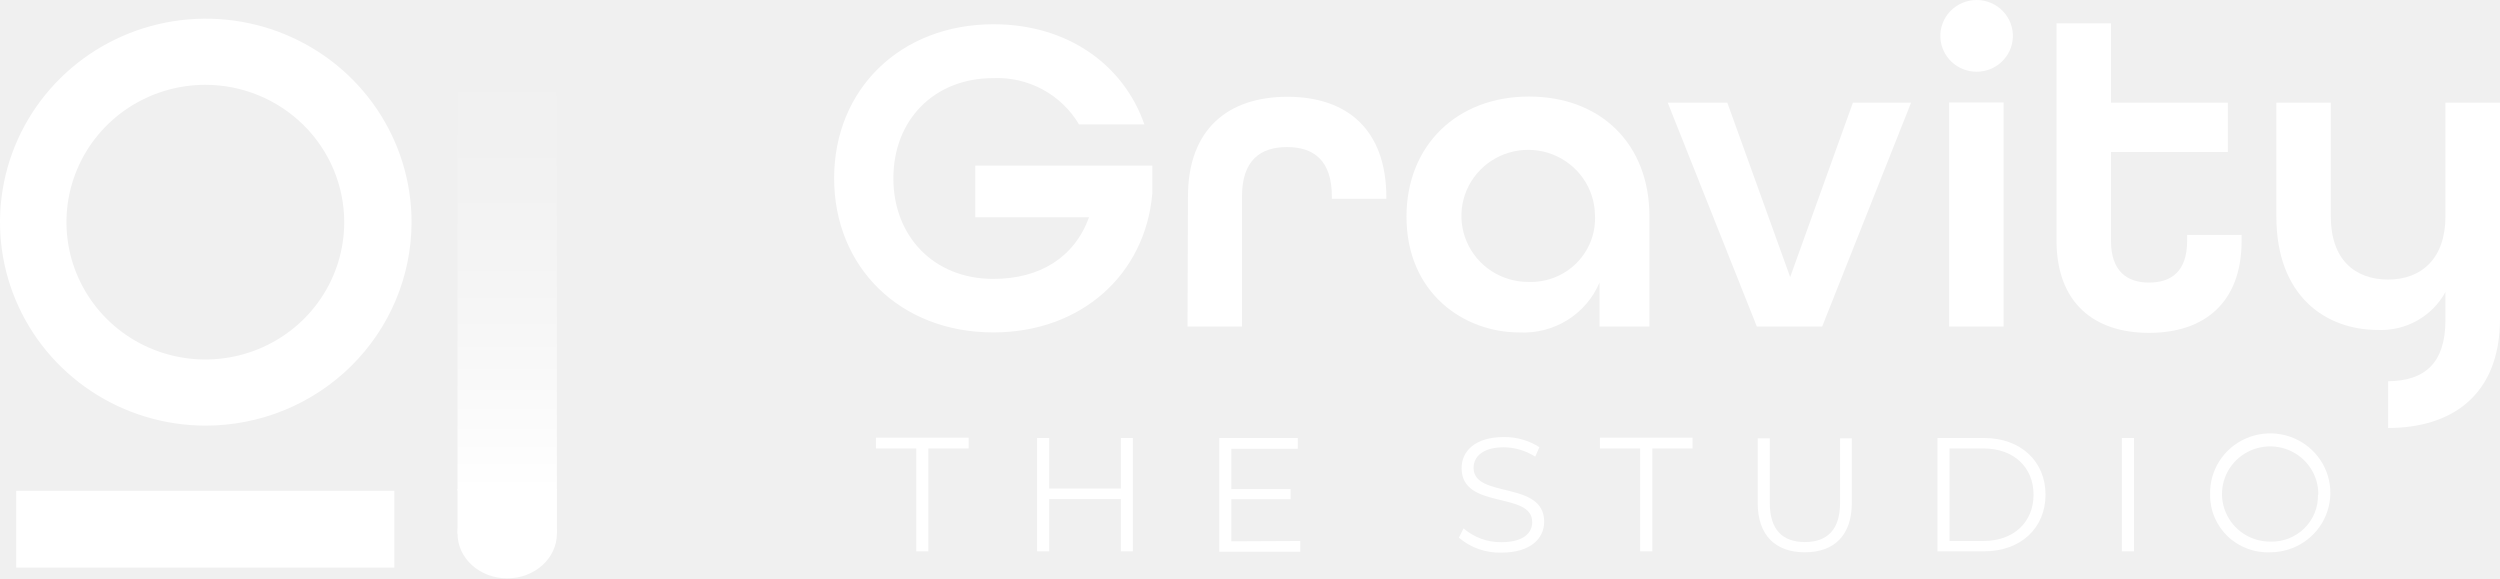
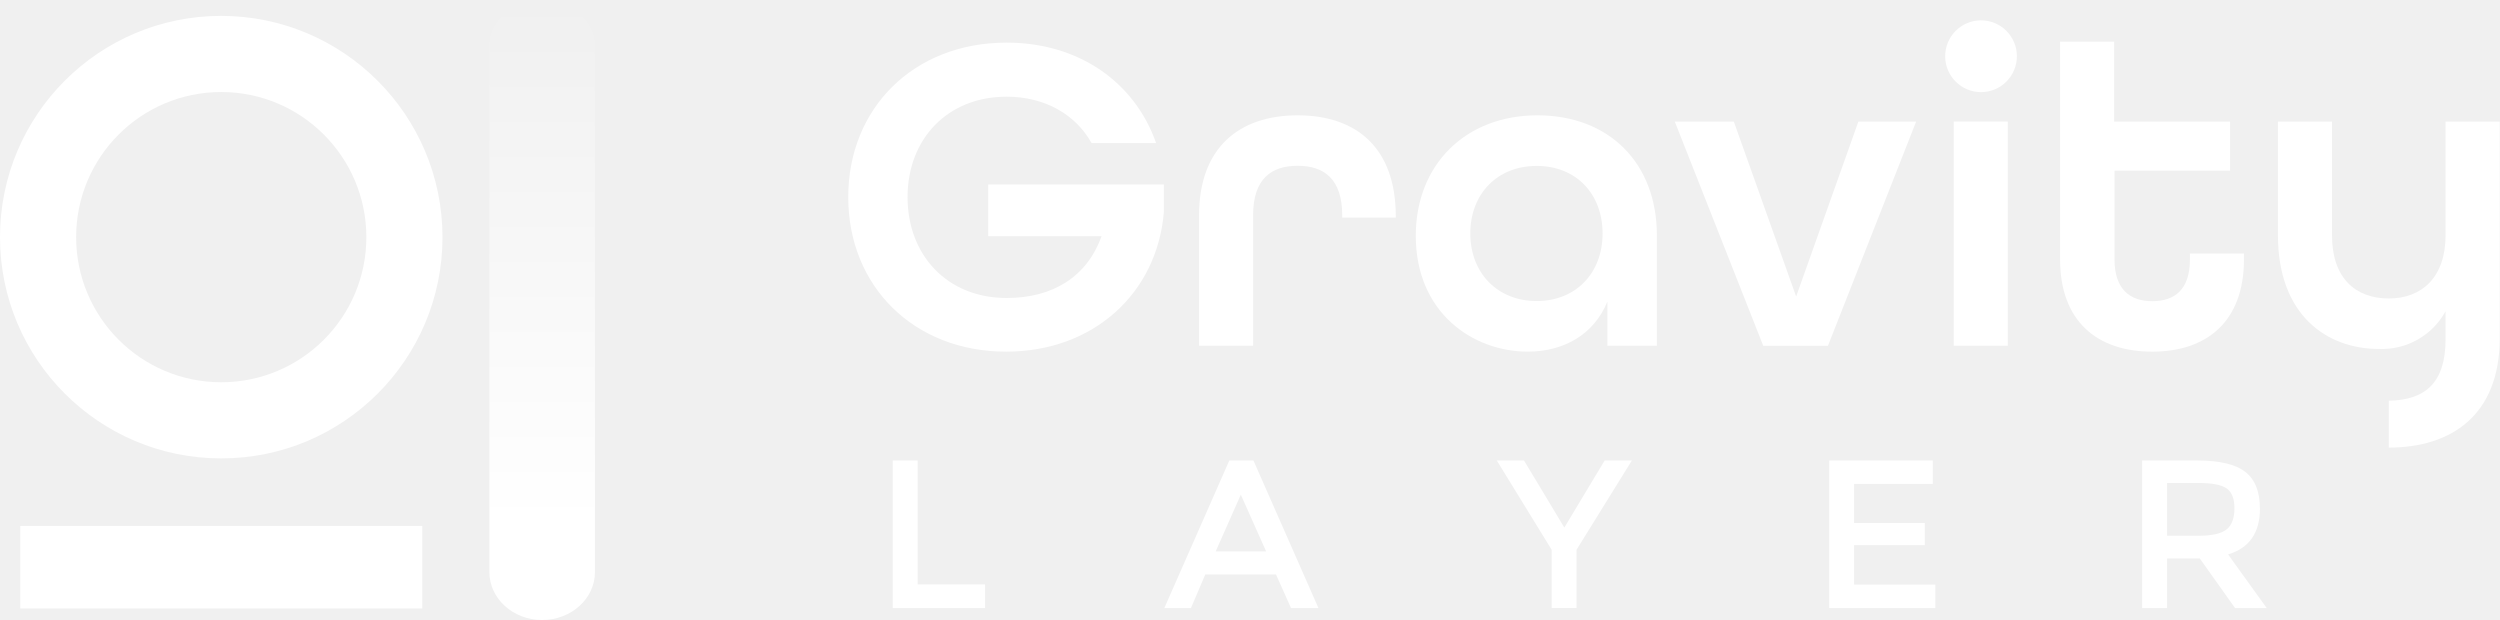
- <svg xmlns="http://www.w3.org/2000/svg" width="134" height="31" viewBox="0 0 134 31" fill="none">
-   <path d="M44.709 9.556C44.709 4.799 48.247 1.3 53.257 1.3C57.187 1.3 60.212 3.436 61.339 6.669H57.835C57.37 5.881 56.696 5.234 55.886 4.797C55.077 4.359 54.162 4.148 53.24 4.187C50.046 4.187 47.885 6.45 47.885 9.556C47.885 12.662 50.046 14.949 53.24 14.949C55.745 14.949 57.59 13.794 58.372 11.646H52.276V8.875H61.765V10.359C61.397 14.706 57.958 17.818 53.24 17.818C48.247 17.818 44.709 14.319 44.709 9.556Z" fill="white" />
-   <path d="M63.675 10.533C63.675 6.913 65.835 5.187 69.006 5.187C72.176 5.187 74.308 6.919 74.308 10.579V10.654H71.388V10.533C71.388 8.587 70.407 7.883 68.982 7.883C67.558 7.883 66.571 8.587 66.571 10.533V17.502H63.651L63.675 10.533Z" fill="white" />
-   <path d="M75.388 11.612C75.388 7.796 78.091 5.175 81.951 5.175C85.81 5.175 88.409 7.727 88.409 11.589V17.502H85.734V15.146C85.383 15.976 84.781 16.678 84.011 17.156C83.24 17.635 82.34 17.866 81.431 17.819C78.482 17.819 75.388 15.729 75.388 11.612ZM85.489 11.491C85.473 10.794 85.249 10.117 84.845 9.546C84.442 8.974 83.876 8.533 83.22 8.278C82.564 8.023 81.846 7.965 81.156 8.112C80.467 8.259 79.837 8.604 79.345 9.104C78.854 9.604 78.522 10.236 78.392 10.921C78.263 11.607 78.341 12.315 78.617 12.956C78.892 13.598 79.354 14.145 79.943 14.528C80.532 14.912 81.222 15.114 81.927 15.111C82.407 15.128 82.885 15.046 83.331 14.869C83.777 14.693 84.18 14.426 84.516 14.086C84.851 13.746 85.111 13.341 85.279 12.896C85.446 12.451 85.518 11.977 85.489 11.503V11.491Z" fill="white" />
-   <path d="M89.39 5.503H92.584L95.953 14.851L99.316 5.503H102.434L97.669 17.501H94.166L89.39 5.503Z" fill="white" />
-   <path d="M104.005 2.028C103.99 1.767 104.03 1.506 104.121 1.26C104.212 1.015 104.353 0.791 104.534 0.601C104.716 0.411 104.935 0.26 105.178 0.157C105.421 0.053 105.682 0 105.946 0C106.211 0 106.472 0.053 106.715 0.157C106.958 0.26 107.177 0.411 107.358 0.601C107.54 0.791 107.681 1.015 107.772 1.26C107.863 1.506 107.902 1.767 107.888 2.028C107.861 2.519 107.644 2.981 107.283 3.319C106.922 3.657 106.444 3.845 105.946 3.845C105.449 3.845 104.971 3.657 104.61 3.319C104.249 2.981 104.032 2.519 104.005 2.028ZM104.472 5.492H107.392V17.501H104.472V5.492Z" fill="white" />
-   <path d="M110.229 12.888V1.249H113.149V5.504H119.414V8.148H113.149V12.911C113.149 14.511 113.984 15.146 115.187 15.146C116.39 15.146 117.23 14.539 117.23 12.911V12.594H120.15V12.911C120.15 16.237 118.136 17.842 115.187 17.842C112.238 17.842 110.229 16.231 110.229 12.888Z" fill="white" />
-   <path d="M131.075 5.503V11.612C131.075 13.841 129.802 14.984 128.004 14.984C126.205 14.984 124.932 13.893 124.932 11.612V5.503H122.013V11.612C122.013 15.884 124.664 17.686 127.466 17.686C128.2 17.715 128.927 17.541 129.565 17.181C130.203 16.822 130.726 16.293 131.075 15.653V17.155C131.075 19.464 129.965 20.417 128.004 20.434V22.94C131.349 22.94 134 21.236 134 17.085V5.503H131.075Z" fill="white" />
-   <path d="M49.112 24.037H46.951V23.459H51.92V24.037H49.76V29.551H49.112V24.037Z" fill="white" />
-   <path d="M60.72 23.477V29.551H60.078V26.751H56.236V29.551H55.588V23.477H56.236V26.185H60.078V23.477H60.72Z" fill="white" />
-   <path d="M69.695 28.997V29.574H65.351V23.477H69.561V24.054H65.999V26.214H69.175V26.756H65.999V29.014L69.695 28.997Z" fill="white" />
-   <path d="M78.196 28.818L78.447 28.322C79.007 28.807 79.729 29.071 80.474 29.061C81.641 29.061 82.126 28.581 82.126 27.981C82.126 26.318 78.342 27.34 78.342 25.094C78.342 24.199 79.043 23.425 80.608 23.425C81.282 23.418 81.944 23.607 82.511 23.968L82.289 24.476C81.788 24.156 81.205 23.982 80.608 23.974C79.487 23.974 78.984 24.471 78.984 25.077C78.984 26.74 82.768 25.735 82.768 27.964C82.768 28.858 82.044 29.621 80.474 29.621C79.639 29.645 78.827 29.358 78.196 28.818V28.818Z" fill="white" />
-   <path d="M87.912 24.037H85.758V23.459H90.721V24.037H88.566V29.551H87.912V24.037Z" fill="white" />
-   <path d="M94.213 26.958V23.494H94.861V26.958C94.861 28.396 95.55 29.054 96.741 29.054C97.932 29.054 98.627 28.396 98.627 26.958V23.494H99.258V26.958C99.258 28.69 98.312 29.603 96.741 29.603C95.171 29.603 94.213 28.702 94.213 26.958Z" fill="white" />
-   <path d="M103.848 23.477H106.347C108.315 23.477 109.64 24.73 109.64 26.514C109.64 28.298 108.315 29.551 106.347 29.551H103.848V23.477ZM106.312 28.997C107.947 28.997 108.998 27.975 108.998 26.514C108.998 25.053 107.947 24.037 106.312 24.037H104.496V28.997H106.312Z" fill="white" />
-   <path d="M113.732 23.477H114.381V29.551H113.732V23.477Z" fill="white" />
-   <path d="M118.462 26.514C118.443 25.88 118.615 25.255 118.956 24.718C119.298 24.181 119.794 23.757 120.38 23.501C120.967 23.244 121.618 23.167 122.249 23.278C122.881 23.389 123.464 23.684 123.925 24.125C124.386 24.566 124.704 25.133 124.837 25.753C124.97 26.374 124.913 27.019 124.673 27.607C124.434 28.196 124.022 28.7 123.49 29.055C122.959 29.41 122.333 29.601 121.691 29.603C121.271 29.622 120.851 29.555 120.458 29.408C120.065 29.261 119.706 29.036 119.403 28.747C119.101 28.457 118.862 28.11 118.7 27.726C118.538 27.342 118.457 26.93 118.462 26.514V26.514ZM124.261 26.514C124.268 26.007 124.122 25.51 123.842 25.085C123.562 24.661 123.161 24.328 122.689 24.13C122.218 23.932 121.697 23.877 121.194 23.973C120.691 24.068 120.227 24.31 119.863 24.666C119.499 25.023 119.251 25.479 119.15 25.975C119.049 26.472 119.099 26.987 119.296 27.456C119.492 27.924 119.824 28.323 120.251 28.604C120.678 28.885 121.179 29.033 121.691 29.031C122.029 29.041 122.364 28.982 122.678 28.859C122.991 28.736 123.276 28.551 123.515 28.315C123.754 28.08 123.942 27.798 124.067 27.489C124.192 27.179 124.252 26.847 124.243 26.514H124.261Z" fill="white" />
-   <path d="M11.007 22.814C8.826 22.809 6.696 22.166 4.885 20.964C3.074 19.763 1.664 18.058 0.833 16.065C0.002 14.072 -0.213 11.88 0.215 9.765C0.643 7.651 1.695 5.71 3.239 4.187C4.782 2.664 6.748 1.628 8.887 1.209C11.026 0.79 13.242 1.007 15.256 1.833C17.27 2.66 18.992 4.057 20.203 5.85C21.414 7.644 22.06 9.751 22.06 11.907C22.058 13.341 21.771 14.761 21.215 16.085C20.659 17.409 19.844 18.611 18.818 19.624C17.791 20.637 16.573 21.44 15.233 21.987C13.893 22.534 12.457 22.815 11.007 22.814V22.814ZM11.007 4.546C9.534 4.546 8.095 4.978 6.87 5.787C5.646 6.595 4.692 7.745 4.129 9.09C3.565 10.435 3.418 11.915 3.705 13.344C3.992 14.771 4.701 16.083 5.742 17.113C6.784 18.142 8.11 18.843 9.554 19.127C10.998 19.411 12.495 19.265 13.856 18.708C15.216 18.151 16.379 17.208 17.197 15.997C18.015 14.787 18.451 13.363 18.451 11.907C18.45 9.955 17.665 8.084 16.269 6.704C14.873 5.324 12.981 4.547 11.007 4.546V4.546Z" fill="white" />
-   <path d="M21.137 26.306H0.87V30.422H21.137V26.306Z" fill="white" />
-   <path d="M27.187 31C28.657 31 29.85 29.927 29.85 28.604C29.85 27.281 28.657 26.208 27.187 26.208C25.716 26.208 24.524 27.281 24.524 28.604C24.524 29.927 25.716 31 27.187 31Z" fill="white" />
-   <path d="M29.849 3.195V26.289H24.523V3.195C24.523 1.982 25.691 1.001 27.186 1.001C28.681 1.001 29.849 1.982 29.849 3.195Z" fill="url(#paint0_linear_1711_3198)" />
-   <path d="M29.85 26.208H24.524V28.604H29.85V26.208Z" fill="white" />
+ <svg xmlns="http://www.w3.org/2000/svg" width="125" height="31" viewBox="0 0 125 31" fill="none">
+   <path d="M42.412 9.857C42.412 5.405 45.685 2.131 50.33 2.131C53.964 2.131 56.748 4.131 57.805 7.154H54.579C53.782 5.722 52.238 4.834 50.33 4.834C47.377 4.834 45.378 6.948 45.378 9.857C45.378 12.765 47.367 14.9 50.33 14.9C52.647 14.9 54.353 13.833 55.079 11.809H49.411V9.222H58.193V10.607C57.856 14.66 54.674 17.582 50.309 17.582C45.685 17.582 42.412 14.309 42.412 9.857Z" fill="white" />
+   <path d="M59.953 10.766C59.953 7.388 61.953 5.766 64.881 5.766C67.81 5.766 69.789 7.381 69.789 10.809V10.88H67.111V10.766C67.111 8.948 66.202 8.289 64.881 8.289C63.561 8.289 62.655 8.948 62.655 10.766V17.288H59.953V10.766Z" fill="white" />
+   <path d="M70.789 11.789C70.789 8.222 73.289 5.766 76.869 5.766C80.45 5.766 82.844 8.151 82.844 11.765V17.288H80.369V15.083C79.693 16.741 78.163 17.582 76.393 17.582C73.637 17.582 70.789 15.63 70.789 11.789ZM80.129 11.674C80.129 9.698 78.811 8.296 76.832 8.296C74.853 8.296 73.515 9.705 73.515 11.674C73.515 13.644 74.866 15.052 76.832 15.052C78.798 15.052 80.129 13.65 80.129 11.674Z" fill="white" />
+   <path d="M83.74 6.081H86.692L89.807 14.826L92.918 6.081H95.806L91.398 17.289H88.162L83.74 6.081Z" fill="white" />
+   <path d="M97.258 2.814C97.258 1.824 98.058 1.02 99.048 1.017C100.038 1.017 100.842 1.817 100.845 2.807C100.845 3.8 100.045 4.604 99.055 4.607C98.065 4.607 97.261 3.807 97.258 2.817V2.814ZM97.687 6.077H100.389V17.288H97.687V6.08V6.077Z" fill="white" />
+   <path d="M103.004 12.972V2.084H105.706V6.081H111.503V8.533H105.726V12.972C105.726 14.468 106.5 15.059 107.611 15.059C108.723 15.059 109.496 14.492 109.496 12.972V12.675H112.198V12.972C112.198 16.083 110.334 17.583 107.608 17.583C104.882 17.583 103.004 16.083 103.004 12.972Z" fill="white" />
+   <path d="M122.278 6.081V11.766C122.278 13.853 121.102 14.924 119.44 14.924C117.779 14.924 116.6 13.911 116.6 11.766V6.081H113.897V11.766C113.897 15.765 116.35 17.448 118.944 17.448C120.322 17.505 121.616 16.775 122.278 15.563V16.968C122.278 19.133 121.265 20.008 119.44 20.035V22.38C122.531 22.38 124.987 20.788 124.987 16.904V6.081H122.278Z" fill="white" />
+   <path d="M11.062 0.794C4.952 0.794 0 5.746 0 11.857C0 17.968 4.952 22.92 11.062 22.92C17.173 22.92 22.125 17.968 22.125 11.857C22.118 5.749 17.169 0.801 11.062 0.794ZM18.318 11.857C18.318 15.863 15.069 19.113 11.062 19.113C7.056 19.113 3.807 15.863 3.807 11.857C3.807 7.851 7.056 4.601 11.062 4.601C15.069 4.604 18.315 7.851 18.318 11.857Z" fill="white" />
+   <path d="M21.112 26.298H1.014V30.422H21.112V26.298Z" fill="white" />
+   <path d="M29.748 26.2V28.602C29.748 29.926 28.566 31 27.107 31C25.648 31 24.469 29.926 24.469 28.602V26.2H29.748Z" fill="white" />
+   <path d="M29.748 2.28V26.2H24.469V2.28C24.469 1.013 25.651 0 27.107 0C28.563 0 29.748 1.013 29.748 2.28Z" fill="url(#paint0_linear_2496_4966)" />
+   <path d="M44.638 30.402V23.024H45.884V29.22H49.252V30.402H44.641H44.638Z" fill="white" />
+   <path d="M62.672 23.024L65.922 30.402H64.55L63.8 28.723H60.264L59.548 30.402H58.217L61.466 23.024H62.669H62.672ZM63.307 27.571L62.041 24.734L60.784 27.571H63.307Z" fill="white" />
+   <path d="M78.217 26.379L80.233 23.024H81.594L78.828 27.487V30.399H77.582V27.487L74.839 23.024H76.2L78.217 26.379Z" fill="white" />
+   <path d="M96.639 23.024V24.197H92.704V26.149H96.241V27.257H92.704V29.23H96.767V30.402H91.461V23.024H96.642H96.639Z" fill="white" />
+   <path d="M112.998 25.419C112.998 26.636 112.468 27.402 111.404 27.72L113.336 30.402H111.752L109.989 27.922H108.354V30.402H107.107V23.024H109.85C110.975 23.024 111.782 23.214 112.265 23.595C112.752 23.974 112.995 24.585 112.995 25.423L112.998 25.419ZM111.343 26.463C111.597 26.244 111.722 25.896 111.722 25.413C111.722 24.93 111.59 24.599 111.33 24.419C111.07 24.241 110.603 24.149 109.938 24.149H108.354V26.788H109.904C110.607 26.788 111.087 26.679 111.34 26.46L111.343 26.463Z" fill="white" />
  <defs>
-     <linearGradient id="paint0_linear_1711_3198" x1="27.186" y1="1.001" x2="27.186" y2="26.284" gradientUnits="userSpaceOnUse">
+     <linearGradient id="paint0_linear_2496_4966" x1="27.11" y1="0" x2="27.11" y2="26.2" gradientUnits="userSpaceOnUse">
      <stop stop-color="white" stop-opacity="0" />
-       <stop offset="0.12" stop-color="white" stop-opacity="0.02" />
-       <stop offset="0.25" stop-color="white" stop-opacity="0.07" />
-       <stop offset="0.37" stop-color="white" stop-opacity="0.15" />
-       <stop offset="0.5" stop-color="white" stop-opacity="0.26" />
-       <stop offset="0.63" stop-color="white" stop-opacity="0.41" />
-       <stop offset="0.76" stop-color="white" stop-opacity="0.59" />
-       <stop offset="0.89" stop-color="white" stop-opacity="0.8" />
      <stop offset="1" stop-color="white" />
    </linearGradient>
  </defs>
</svg>
